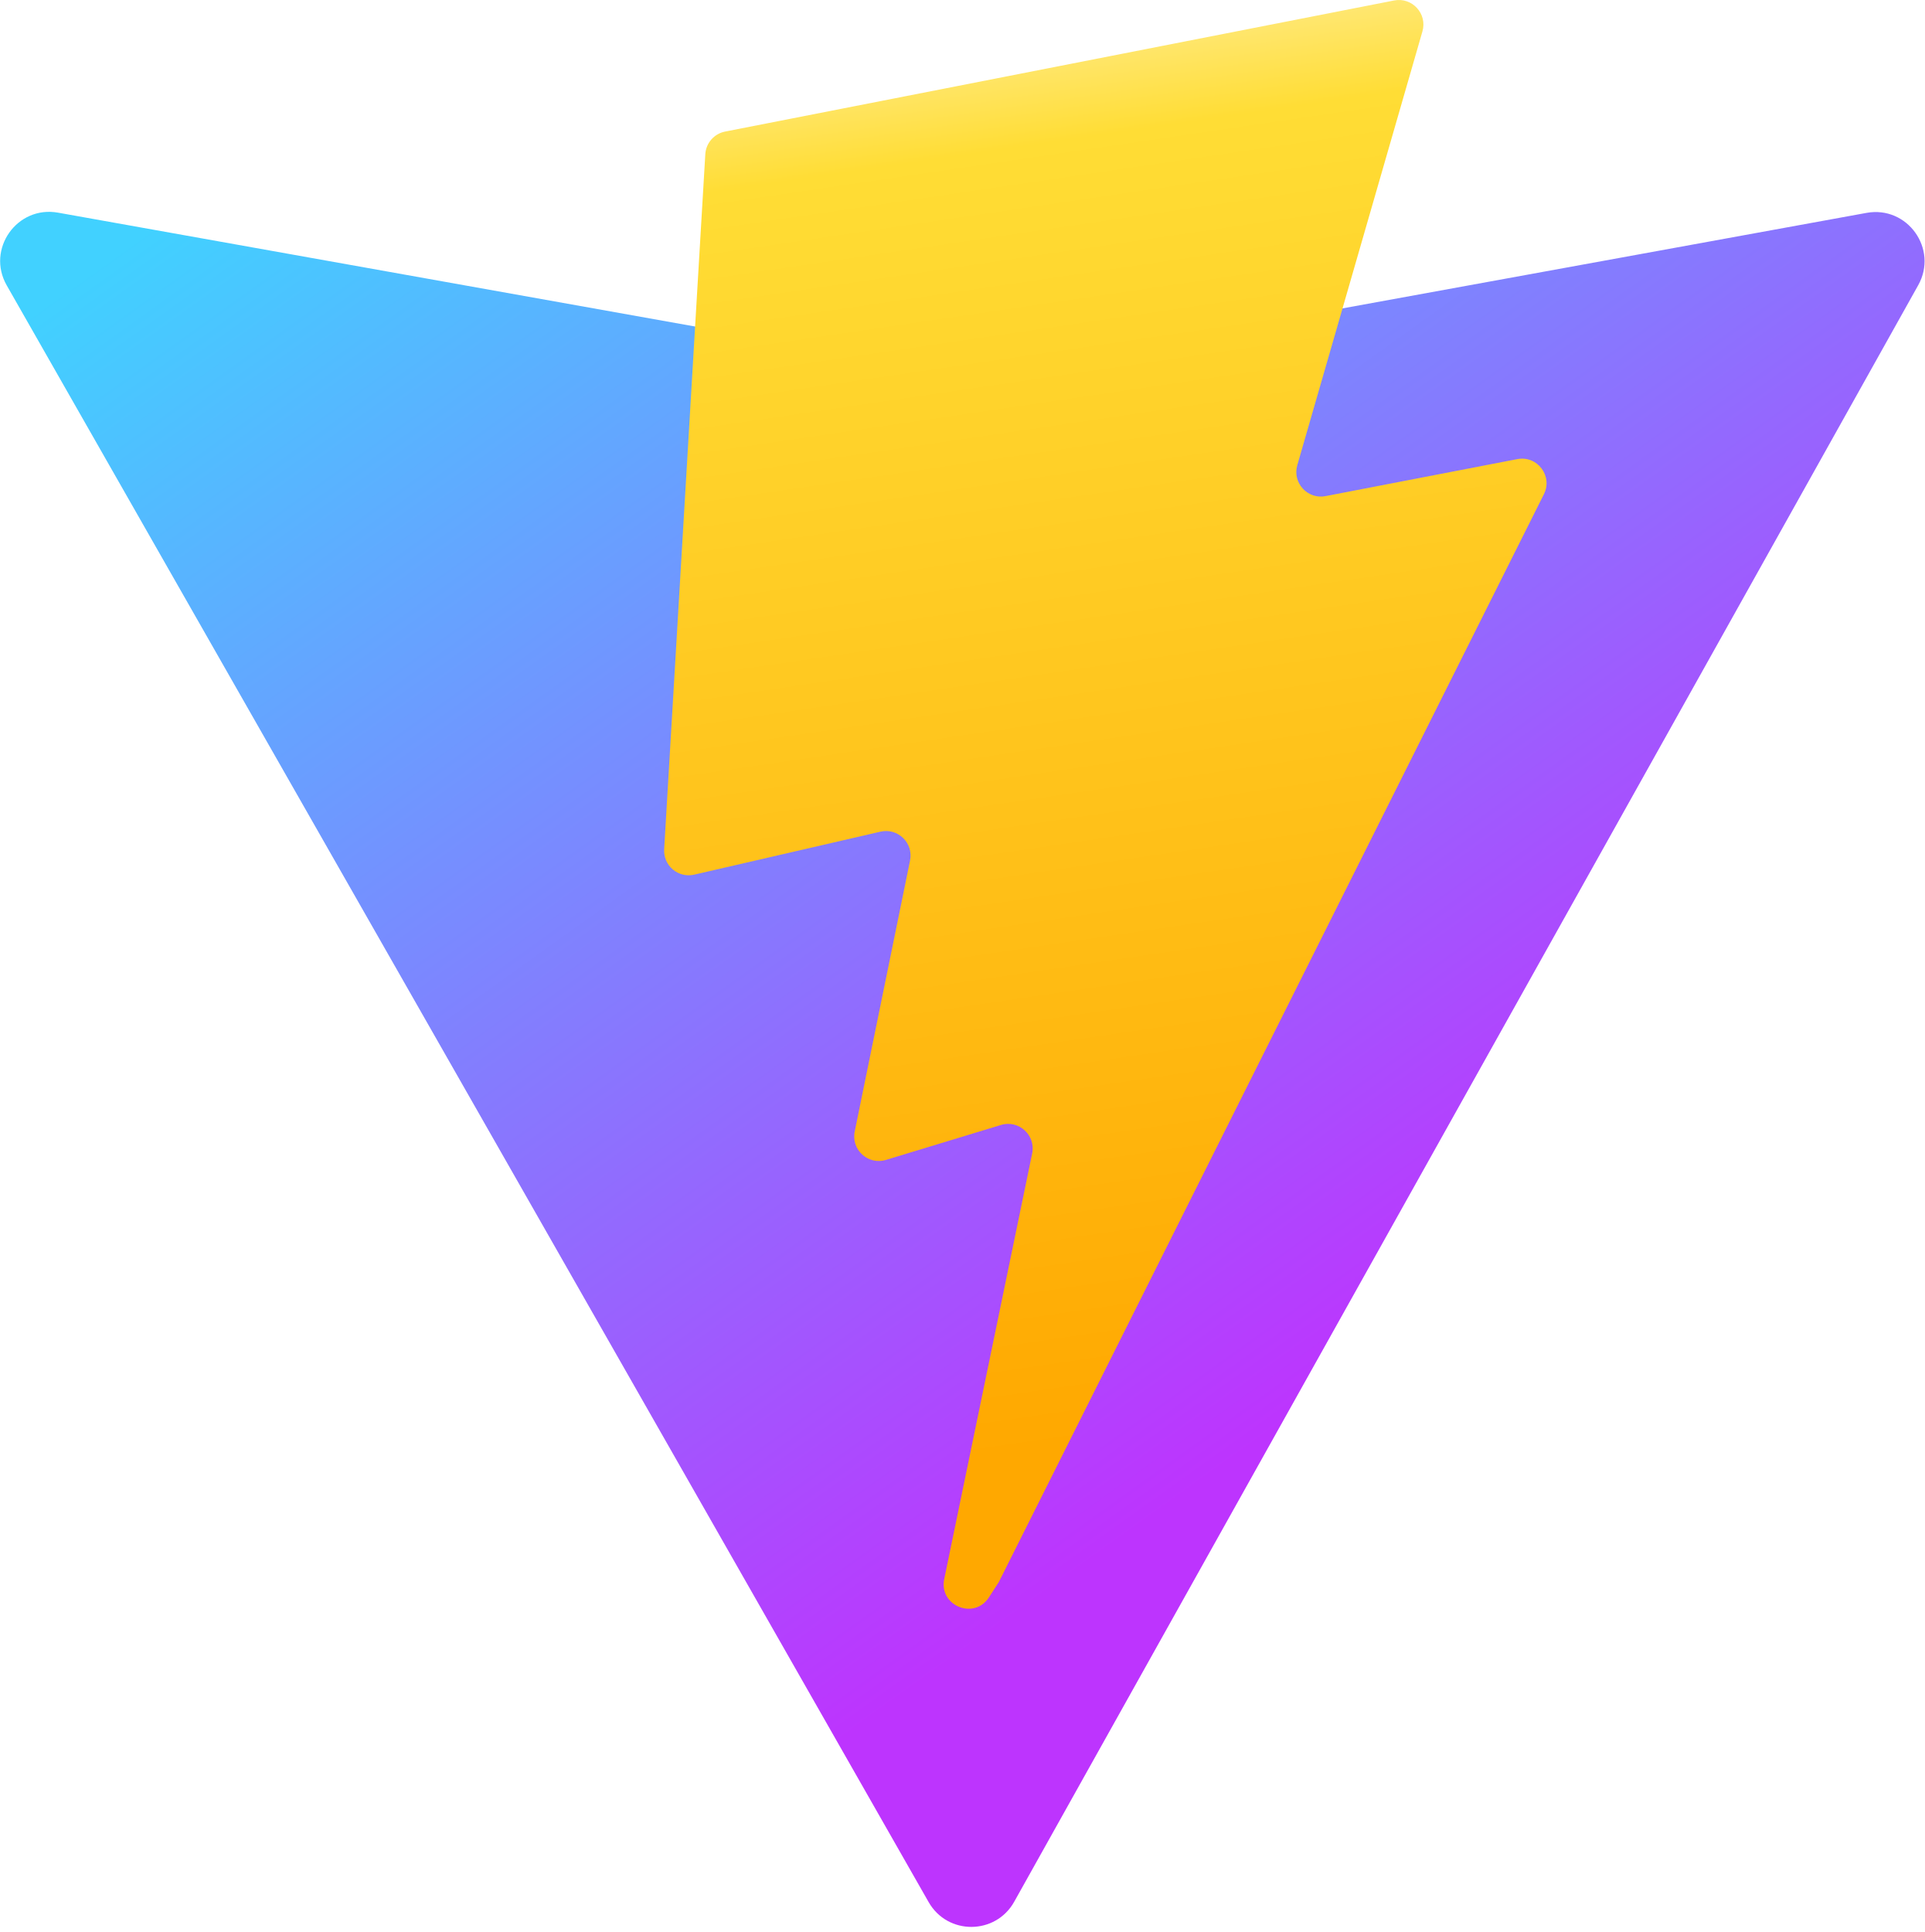
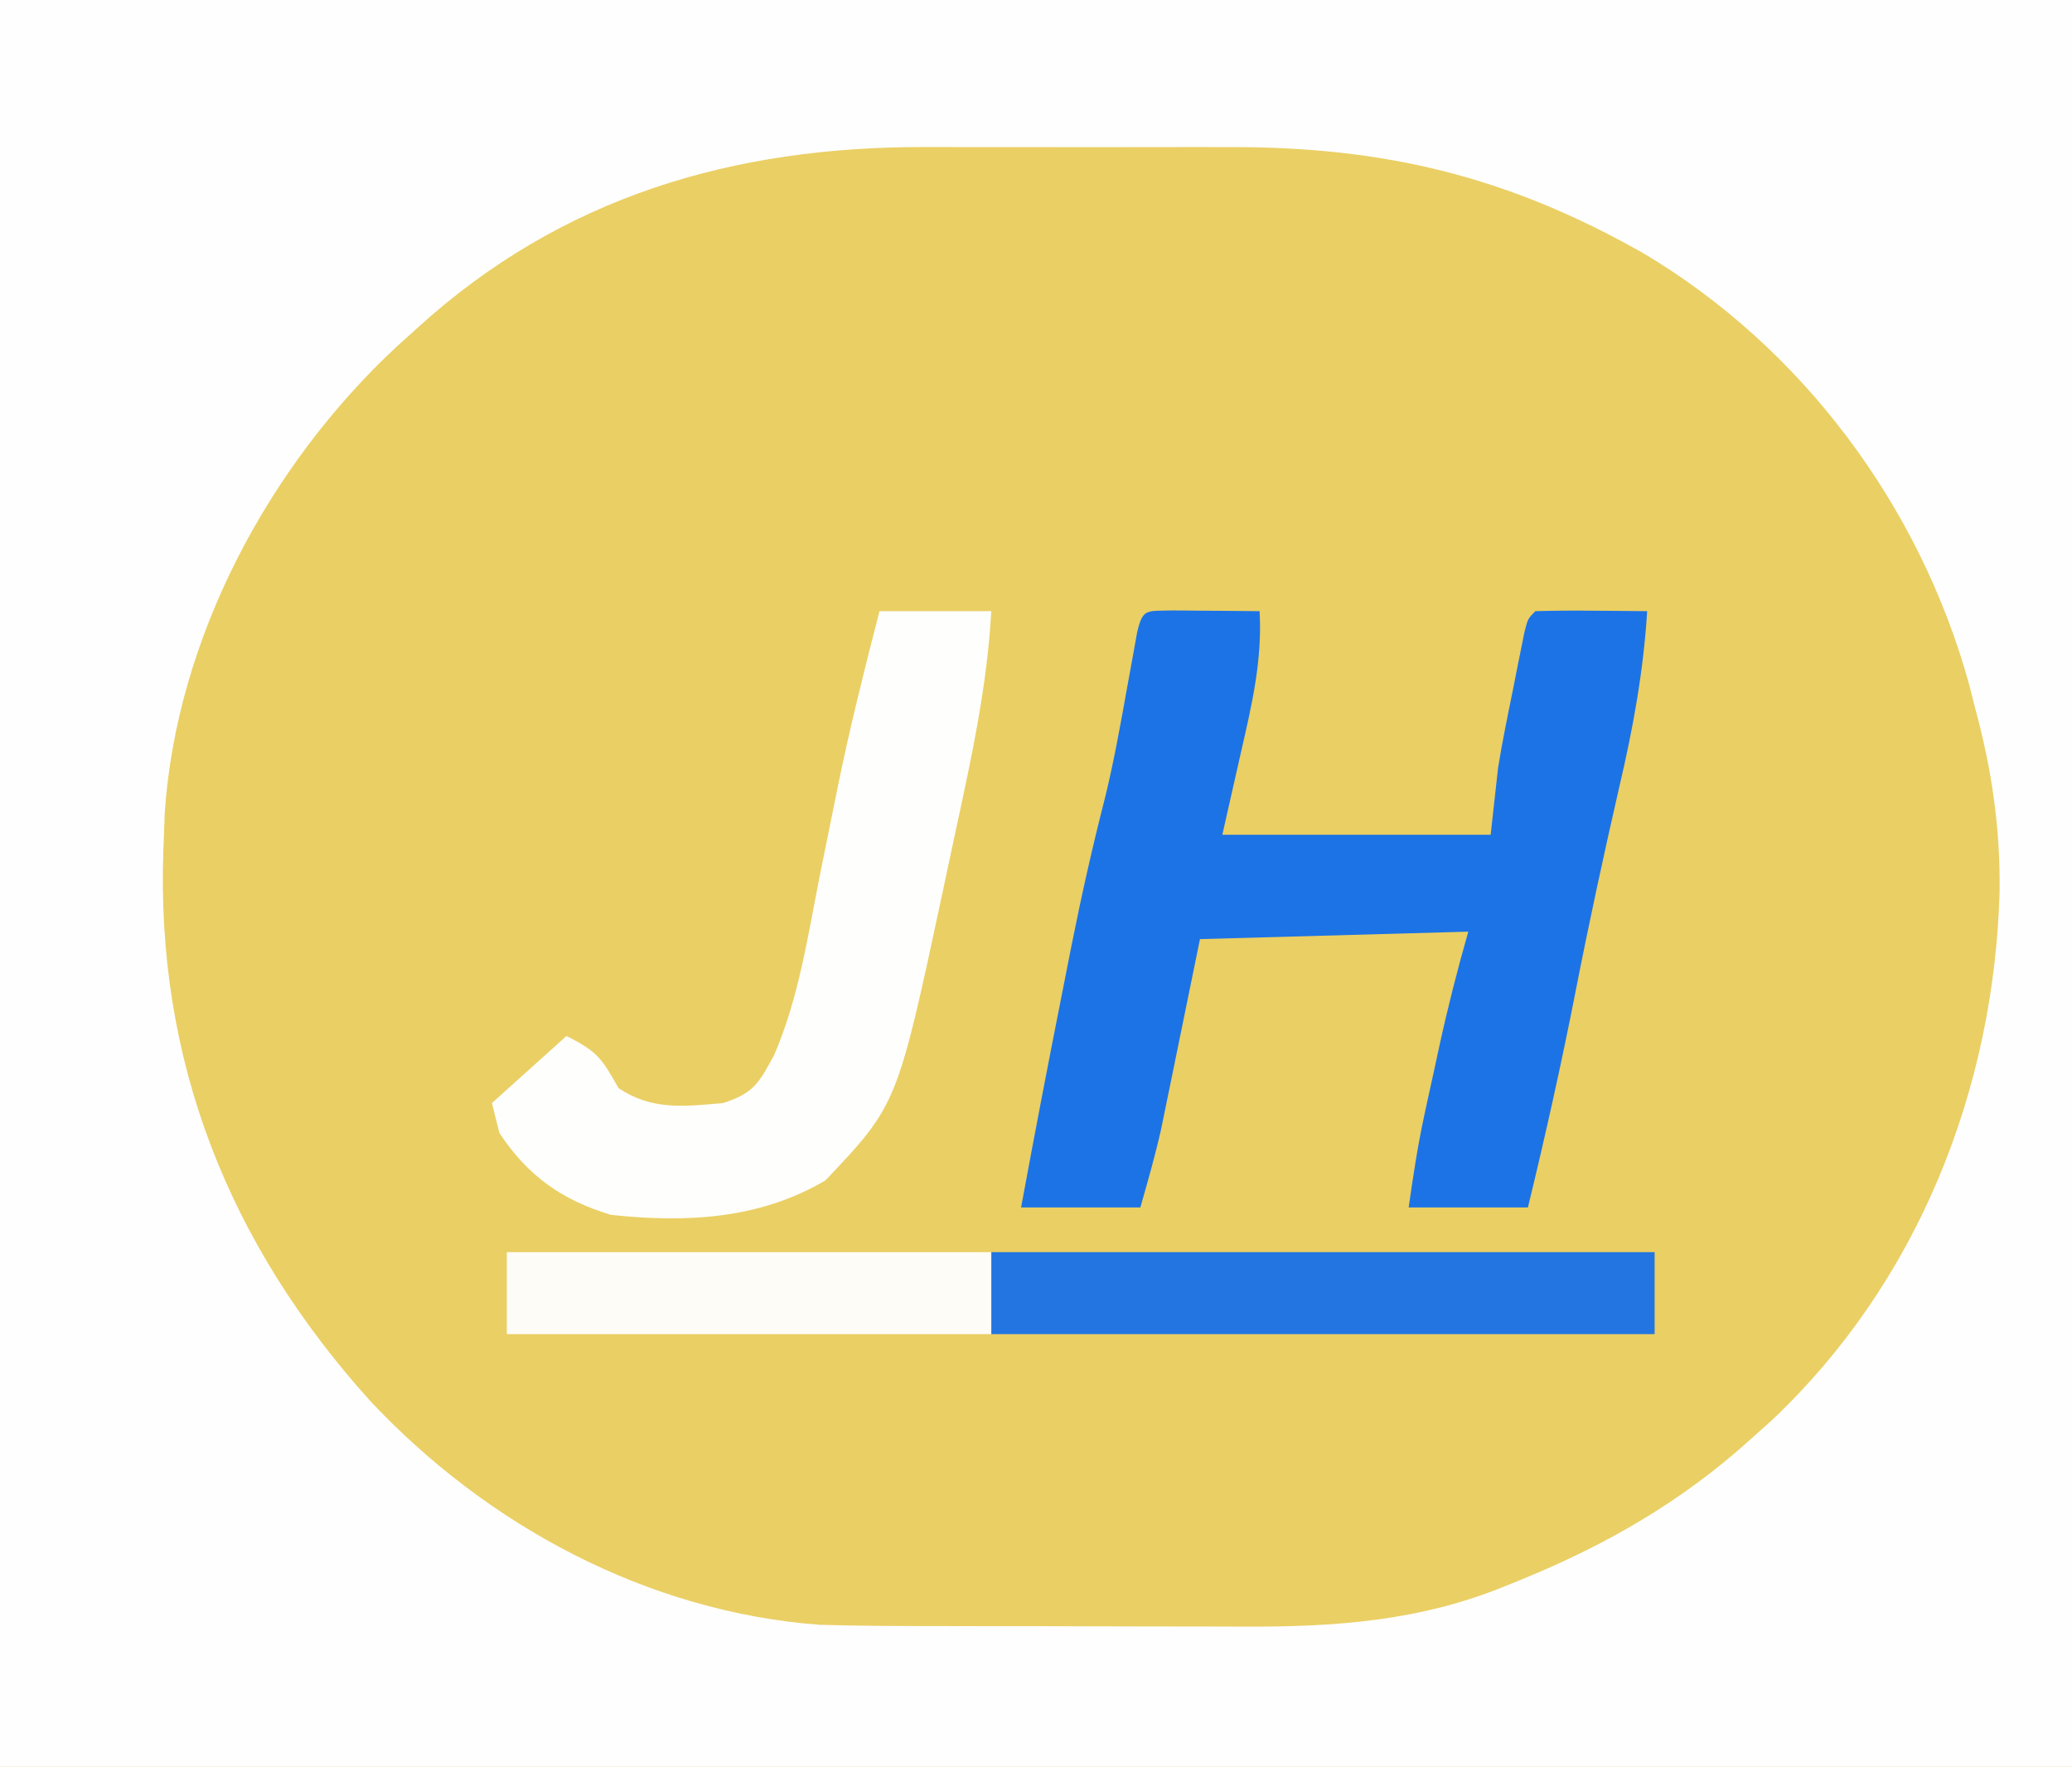
- <svg xmlns="http://www.w3.org/2000/svg" aria-hidden="true" role="img" class="iconify iconify--logos" width="31.88" height="32" preserveAspectRatio="xMidYMid meet" viewBox="0 0 256 257">
-   <defs>
-     <linearGradient id="IconifyId1813088fe1fbc01fb466" x1="-.828%" x2="57.636%" y1="7.652%" y2="78.411%">
-       <stop offset="0%" stop-color="#41D1FF" />
-       <stop offset="100%" stop-color="#BD34FE" />
-     </linearGradient>
-     <linearGradient id="IconifyId1813088fe1fbc01fb467" x1="43.376%" x2="50.316%" y1="2.242%" y2="89.03%">
-       <stop offset="0%" stop-color="#FFEA83" />
-       <stop offset="8.333%" stop-color="#FFDD35" />
-       <stop offset="100%" stop-color="#FFA800" />
-     </linearGradient>
-   </defs>
-   <path fill="url(#IconifyId1813088fe1fbc01fb466)" d="M255.153 37.938L134.897 252.976c-2.483 4.44-8.862 4.466-11.382.048L.875 37.958c-2.746-4.814 1.371-10.646 6.827-9.67l120.385 21.517a6.537 6.537 0 0 0 2.322-.004l117.867-21.483c5.438-.991 9.574 4.796 6.877 9.62Z" />
-   <path fill="url(#IconifyId1813088fe1fbc01fb467)" d="M185.432.063L96.44 17.501a3.268 3.268 0 0 0-2.634 3.014l-5.474 92.456a3.268 3.268 0 0 0 3.997 3.378l24.777-5.718c2.318-.535 4.413 1.507 3.936 3.838l-7.361 36.047c-.495 2.426 1.782 4.5 4.151 3.78l15.304-4.649c2.372-.72 4.652 1.36 4.15 3.788l-11.698 56.621c-.732 3.542 3.979 5.473 5.943 2.437l1.313-2.028l72.516-144.72c1.215-2.423-.88-5.186-3.54-4.672l-25.505 4.922c-2.396.462-4.435-1.77-3.759-4.114l16.646-57.705c.677-2.35-1.37-4.583-3.769-4.113Z" />
+ <svg xmlns="http://www.w3.org/2000/svg" version="1.1" width="278" height="237">
+   <path d="M0 0 C91.74 0 183.48 0 278 0 C278 78.21 278 156.42 278 237 C186.26 237 94.52 237 0 237 C0 158.79 0 80.58 0 0 Z " fill="#EACF64" transform="translate(0,0)" />
+   <path d="M0 0 C91.74 0 183.48 0 278 0 C278 78.21 278 156.42 278 237 C186.26 237 94.52 237 0 237 C0 158.79 0 80.58 0 0 Z M56 44 C54.554 45.307 54.554 45.307 53.078 46.641 C36.058 62.548 23.658 85.623 22.094 109.164 C22.063 110.1 22.032 111.036 22 112 C21.974 112.638 21.948 113.276 21.922 113.933 C20.892 142.31 30.669 166.886 49.648 187.938 C65.356 204.709 86.894 216.277 110 218 C115.329 218.155 120.657 218.165 125.988 218.168 C127.539 218.171 129.089 218.175 130.639 218.178 C133.877 218.184 137.116 218.186 140.354 218.185 C144.473 218.185 148.591 218.199 152.709 218.216 C155.908 218.227 159.108 218.229 162.307 218.229 C163.824 218.23 165.341 218.234 166.857 218.242 C179.103 218.299 190.52 217.498 201.938 212.812 C202.703 212.504 203.469 212.196 204.258 211.878 C215.768 207.145 225.724 201.399 235 193 C235.917 192.178 236.833 191.355 237.777 190.508 C257.26 172.09 267.512 146.34 268.285 119.674 C268.393 111.123 267.25 103.277 265 95 C264.733 93.946 264.466 92.891 264.191 91.805 C257.574 67.865 241.807 46.623 220.41 33.93 C202.171 23.609 185.644 19.669 164.754 19.734 C163.21 19.733 161.667 19.731 160.123 19.729 C156.907 19.726 153.691 19.73 150.474 19.739 C146.389 19.751 142.303 19.744 138.218 19.732 C135.035 19.725 131.853 19.727 128.671 19.732 C127.166 19.734 125.661 19.732 124.157 19.727 C98.331 19.664 75.368 26.381 56 44 Z " fill="#FEFEFE" transform="translate(0,0)" />
+   <path d="M0 0 C1.395 0.007 2.789 0.019 4.184 0.035 C4.895 0.04 5.605 0.044 6.338 0.049 C8.099 0.061 9.86 0.079 11.621 0.098 C11.994 6.675 10.587 12.648 9.121 19.035 C8.296 22.686 7.471 26.336 6.621 30.098 C18.501 30.098 30.381 30.098 42.621 30.098 C42.951 27.128 43.281 24.158 43.621 21.098 C43.906 19.353 44.214 17.612 44.559 15.879 C44.731 15.01 44.904 14.141 45.082 13.246 C45.26 12.372 45.438 11.498 45.621 10.598 C45.888 9.24 45.888 9.24 46.16 7.855 C46.333 6.997 46.506 6.138 46.684 5.254 C46.918 4.091 46.918 4.091 47.156 2.904 C47.621 1.098 47.621 1.098 48.621 0.098 C51.152 0.025 53.654 0.005 56.184 0.035 C57.25 0.042 57.25 0.042 58.338 0.049 C60.099 0.061 61.86 0.079 63.621 0.098 C63.118 8.192 61.726 15.837 59.871 23.723 C57.776 32.866 55.796 42.016 53.996 51.223 C52.096 60.912 49.955 70.504 47.621 80.098 C42.341 80.098 37.061 80.098 31.621 80.098 C32.229 75.845 32.837 71.798 33.742 67.629 C33.956 66.645 34.169 65.662 34.389 64.648 C34.61 63.642 34.831 62.635 35.059 61.598 C35.276 60.591 35.493 59.584 35.717 58.547 C36.858 53.318 38.147 48.259 39.621 43.098 C27.741 43.428 15.861 43.758 3.621 44.098 C1.734 53.326 1.734 53.326 -0.148 62.555 C-0.387 63.715 -0.625 64.875 -0.871 66.07 C-1.112 67.249 -1.353 68.427 -1.601 69.641 C-2.393 73.159 -3.388 76.63 -4.379 80.098 C-9.659 80.098 -14.939 80.098 -20.379 80.098 C-18.584 70.327 -16.706 60.575 -14.772 50.831 C-14.388 48.892 -14.006 46.951 -13.625 45.011 C-12.282 38.272 -10.783 31.611 -9.075 24.956 C-7.943 20.309 -7.1 15.615 -6.254 10.91 C-5.922 9.062 -5.586 7.214 -5.246 5.367 C-5.103 4.569 -4.96 3.771 -4.812 2.948 C-4.046 -0.325 -3.579 0.103 0 0 Z " fill="#1C73E6" transform="translate(157.3789,81.90234)" />
+   <path d="M0 0 C4.95 0 9.9 0 15 0 C14.454 9.926 12.403 19.427 10.299 29.115 C9.69 31.926 9.095 34.739 8.502 37.553 C2.385 66.204 2.385 66.204 -7.25 76.375 C-16.089 81.598 -25.996 82.074 -36 81 C-42.616 79.033 -47.216 75.737 -51 70 C-51.33 68.68 -51.66 67.36 -52 66 C-48.7 63.03 -45.4 60.06 -42 57 C-37.709 59.146 -37.261 60.068 -35 64 C-30.519 66.987 -26.25 66.463 -21 66 C-16.894 64.69 -16.182 63.337 -14.121 59.531 C-10.828 51.891 -9.607 43.557 -8 35.438 C-7.338 32.143 -6.671 28.851 -6 25.559 C-5.838 24.759 -5.676 23.96 -5.509 23.137 C-3.91 15.359 -1.983 7.689 0 0 Z " fill="#FEFEFC" transform="translate(118,82)" />
+   <path d="M0 0 C29.37 0 58.74 0 89 0 C89 3.63 89 7.26 89 11 C59.63 11 30.26 11 0 11 C0 7.37 0 3.74 0 0 Z " fill="#2376E1" transform="translate(133,168)" />
+   <path d="M0 0 C21.45 0 42.9 0 65 0 C65 3.63 65 7.26 65 11 C43.55 11 22.1 11 0 11 C0 7.37 0 3.74 0 0 Z " fill="#FEFCF7" transform="translate(68,168)" />
</svg>
